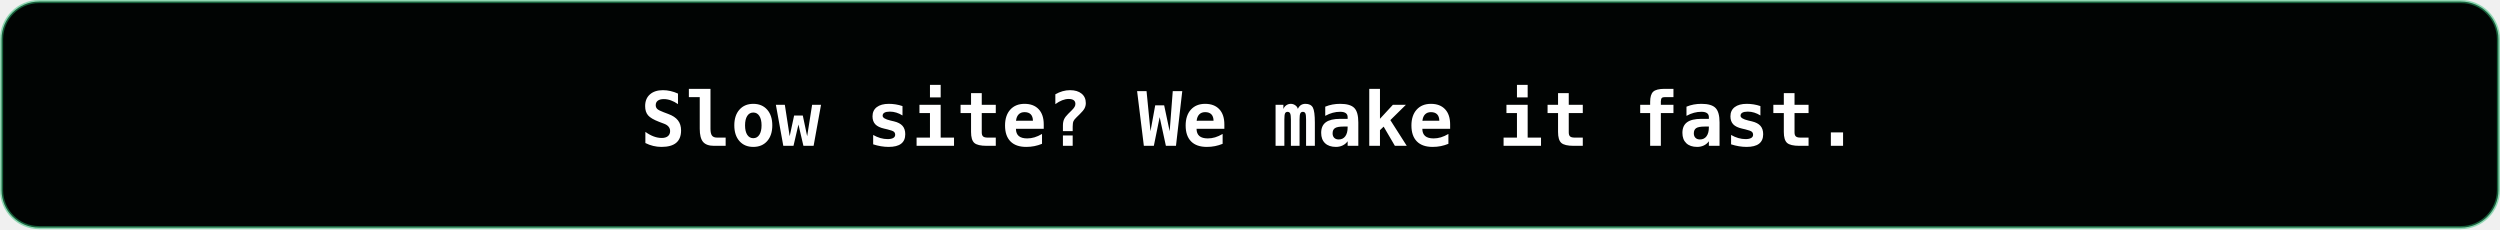
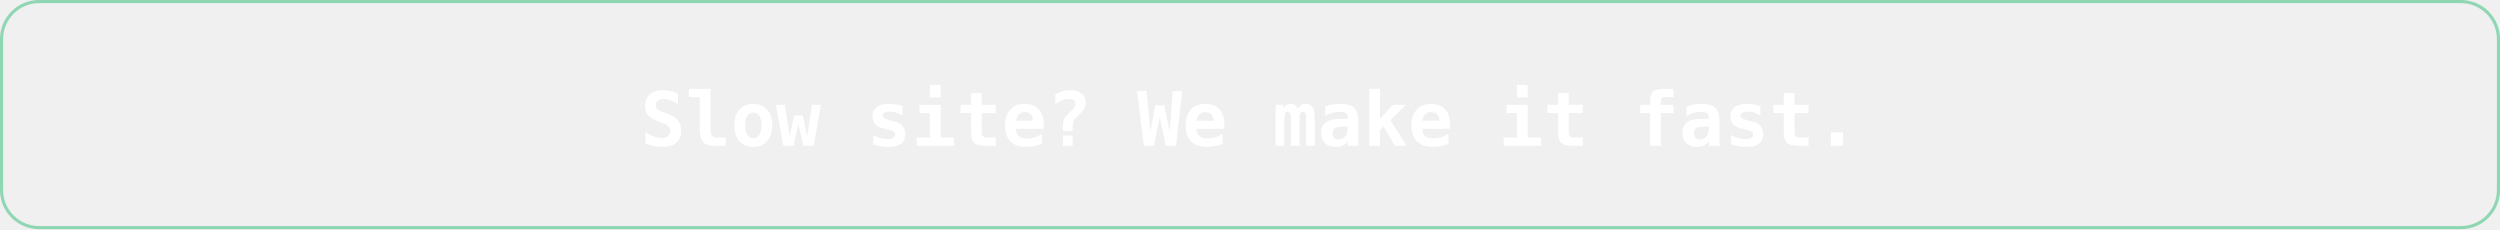
<svg xmlns="http://www.w3.org/2000/svg" width="1200" height="110" viewBox="0 0 1200 110" role="img" aria-label="Slow site? We make it fast. Dated design? We make it unforgettable. Messy structure? We architect it clean. Redesigns that turn visitors into customers.">
  <defs>
    <linearGradient id="bg" x1="0" y1="0" x2="1" y2="1">
      <stop offset="0" stop-color="#010403" />
      <stop offset="1" stop-color="#03120A" />
    </linearGradient>
    <linearGradient id="g" x1="0" y1="0" x2="1" y2="0">
      <stop offset="0" stop-color="#3DE08A" />
      <stop offset=".5" stop-color="#2FE0B0" />
      <stop offset="1" stop-color="#E2FF7A" />
    </linearGradient>
    <filter id="b" x="-50%" y="-50%" width="200%" height="200%">
      <feGaussianBlur stdDeviation="55" />
    </filter>
    <pattern id="d" width="26" height="26" patternUnits="userSpaceOnUse">
      <circle cx="2" cy="2" r="1.2" fill="#fff" fill-opacity=".09" />
    </pattern>
  </defs>
-   <rect x=".75" y=".75" width="1198.5" height="108.5" rx="18" fill="#010403" stroke="#2EBD74" stroke-opacity=".5" stroke-width="1.5" />
+   <rect x=".75" y=".75" width="1198.5" height="108.5" rx="18" fill="none" stroke="#2EBD74" stroke-opacity=".5" stroke-width="1.5" />
  <text x="600" y="70" text-anchor="middle" font-family="'JetBrains Mono',Consolas,monospace" font-size="36" font-weight="700" fill="#fff" opacity="1">
    <animate attributeName="opacity" values="0;0;1;1;0;0" keyTimes="0;0.000;0.030;0.220;0.250;1" dur="12s" repeatCount="indefinite" />Slow site? We make it fast.</text>
  <text x="600" y="70" text-anchor="middle" font-family="'JetBrains Mono',Consolas,monospace" font-size="36" font-weight="700" fill="#fff" opacity="0">
    <animate attributeName="opacity" values="0;0;1;1;0;0" keyTimes="0;0.250;0.280;0.470;0.500;1" dur="12s" repeatCount="indefinite" />Dated design? We make it unforgettable.</text>
  <text x="600" y="70" text-anchor="middle" font-family="'JetBrains Mono',Consolas,monospace" font-size="36" font-weight="700" fill="#fff" opacity="0">
    <animate attributeName="opacity" values="0;0;1;1;0;0" keyTimes="0;0.500;0.530;0.720;0.750;1" dur="12s" repeatCount="indefinite" />Messy structure? We architect it clean.</text>
  <text x="600" y="70" text-anchor="middle" font-family="'JetBrains Mono',Consolas,monospace" font-size="36" font-weight="700" fill="#fff" opacity="0">
    <animate attributeName="opacity" values="0;0;1;1;0;0" keyTimes="0;0.750;0.780;0.970;1.000;1" dur="12s" repeatCount="indefinite" />Redesigns that turn visitors into customers.</text>
</svg>
